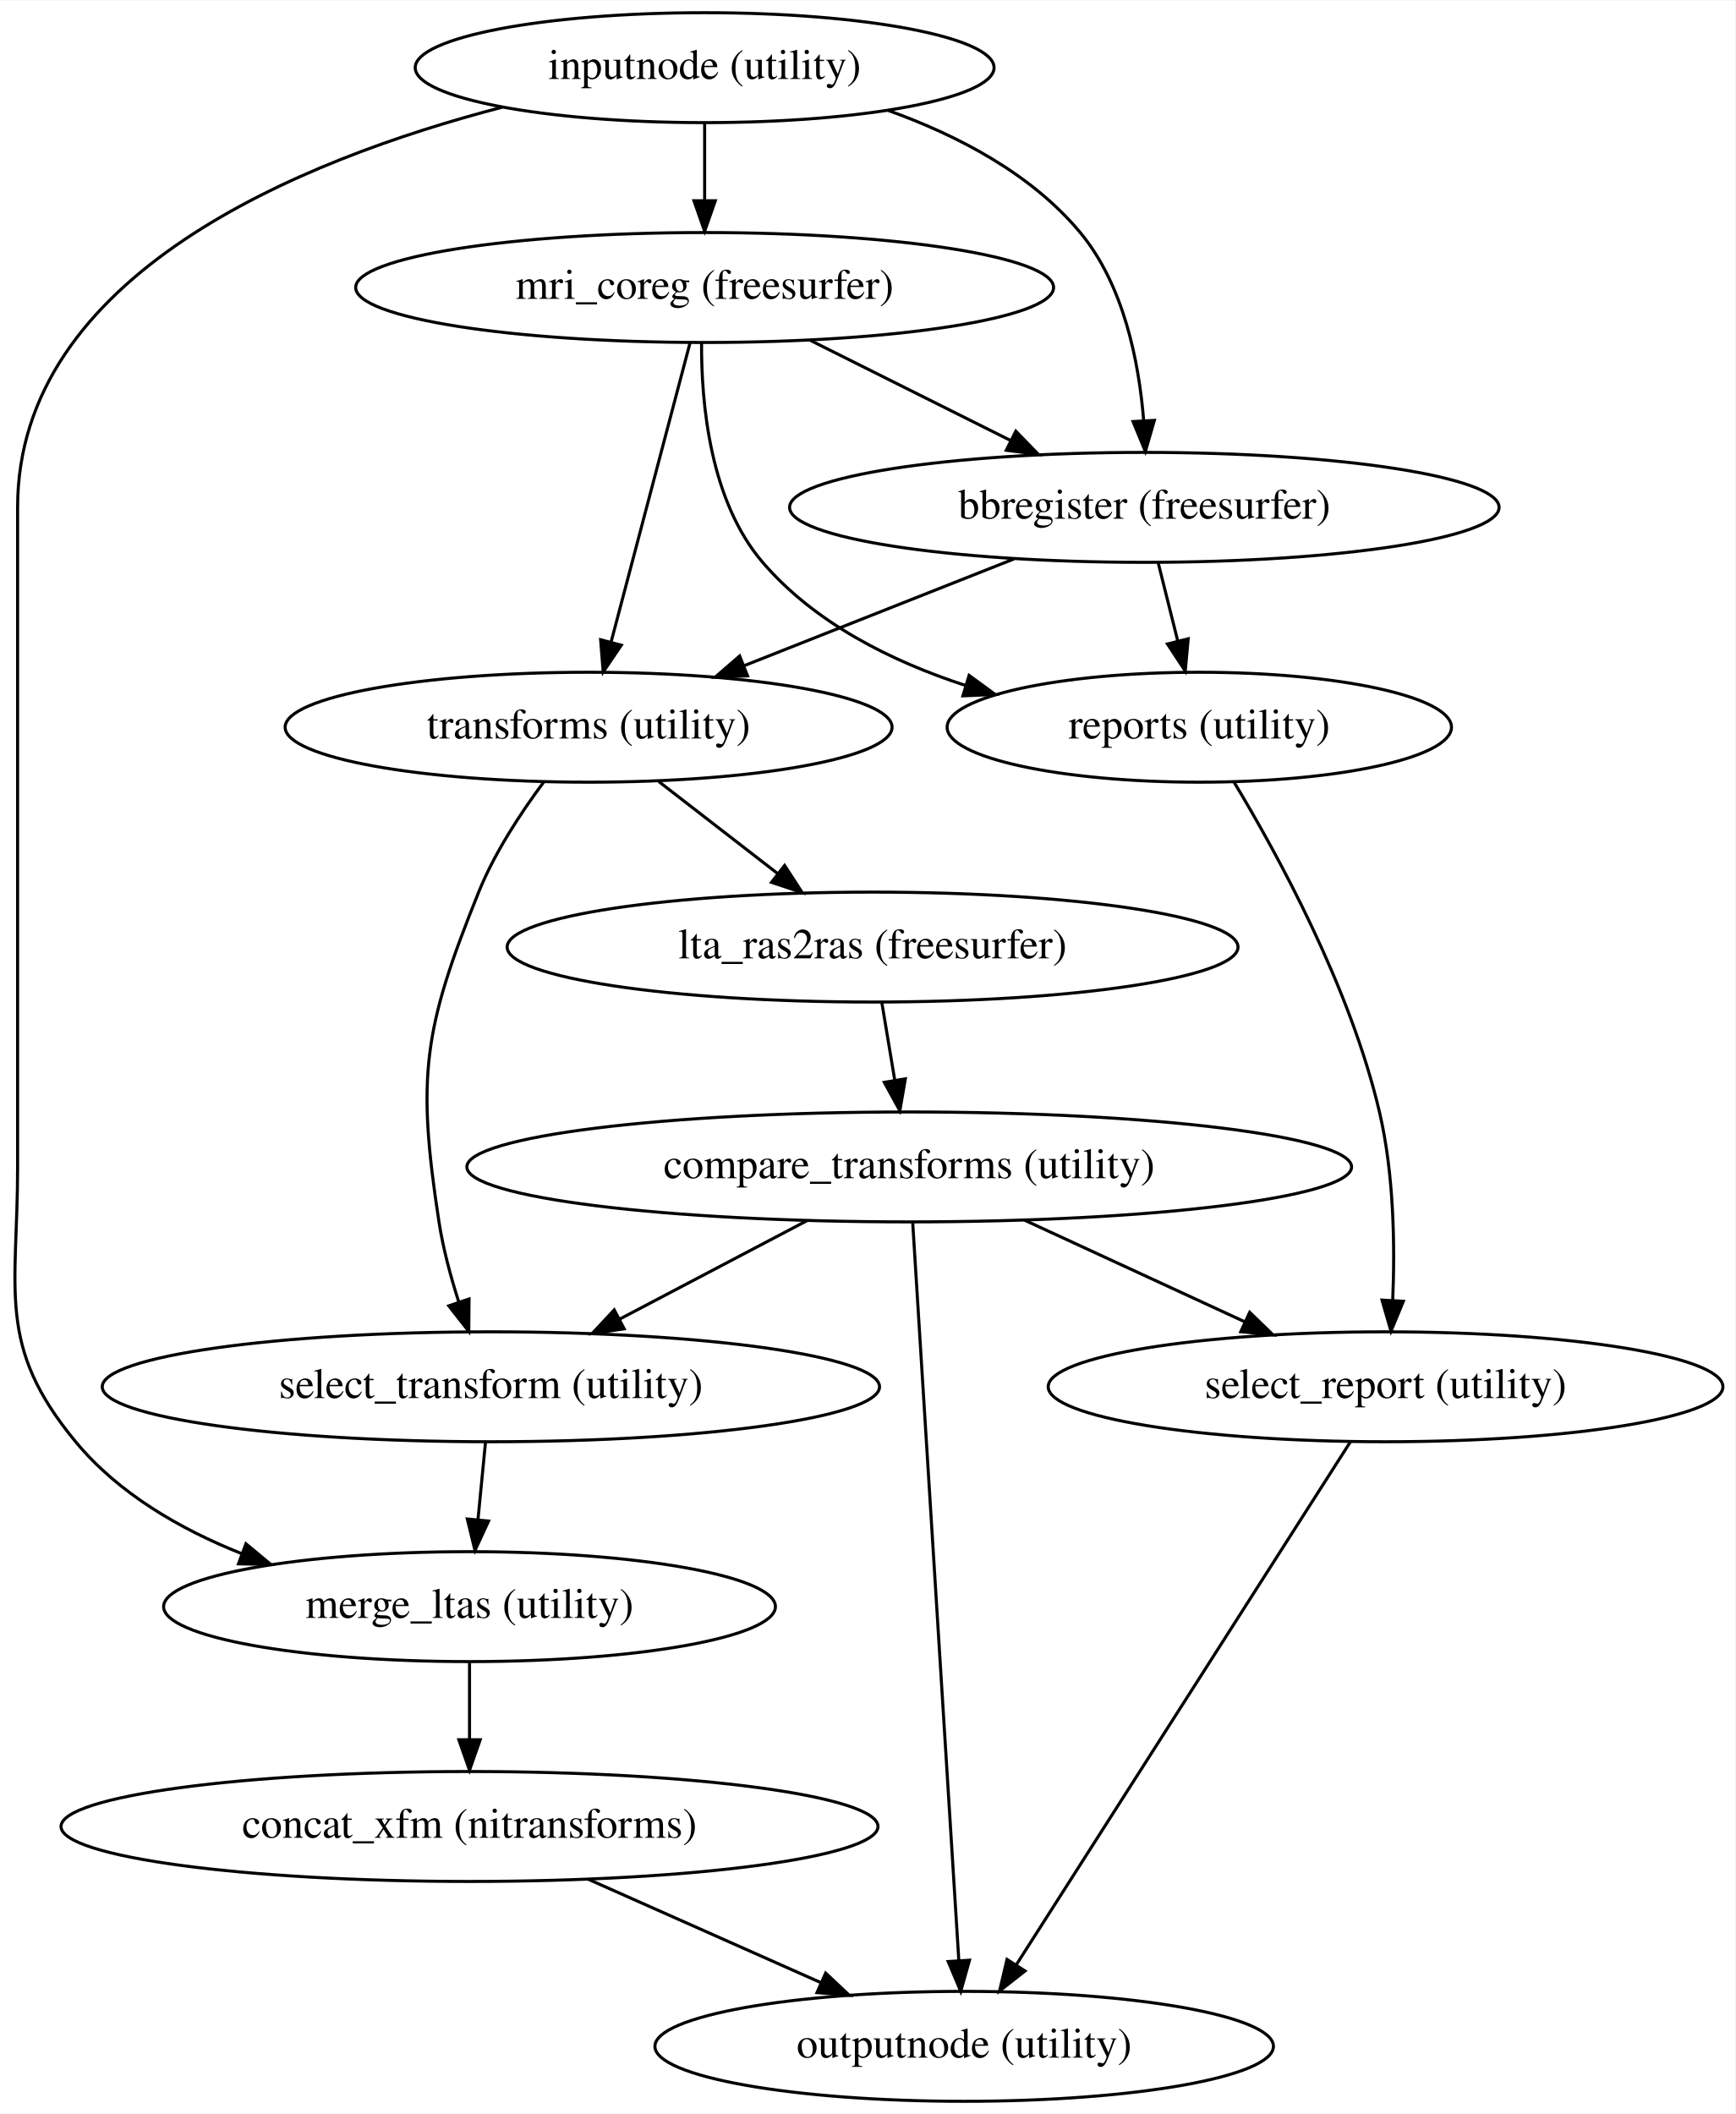
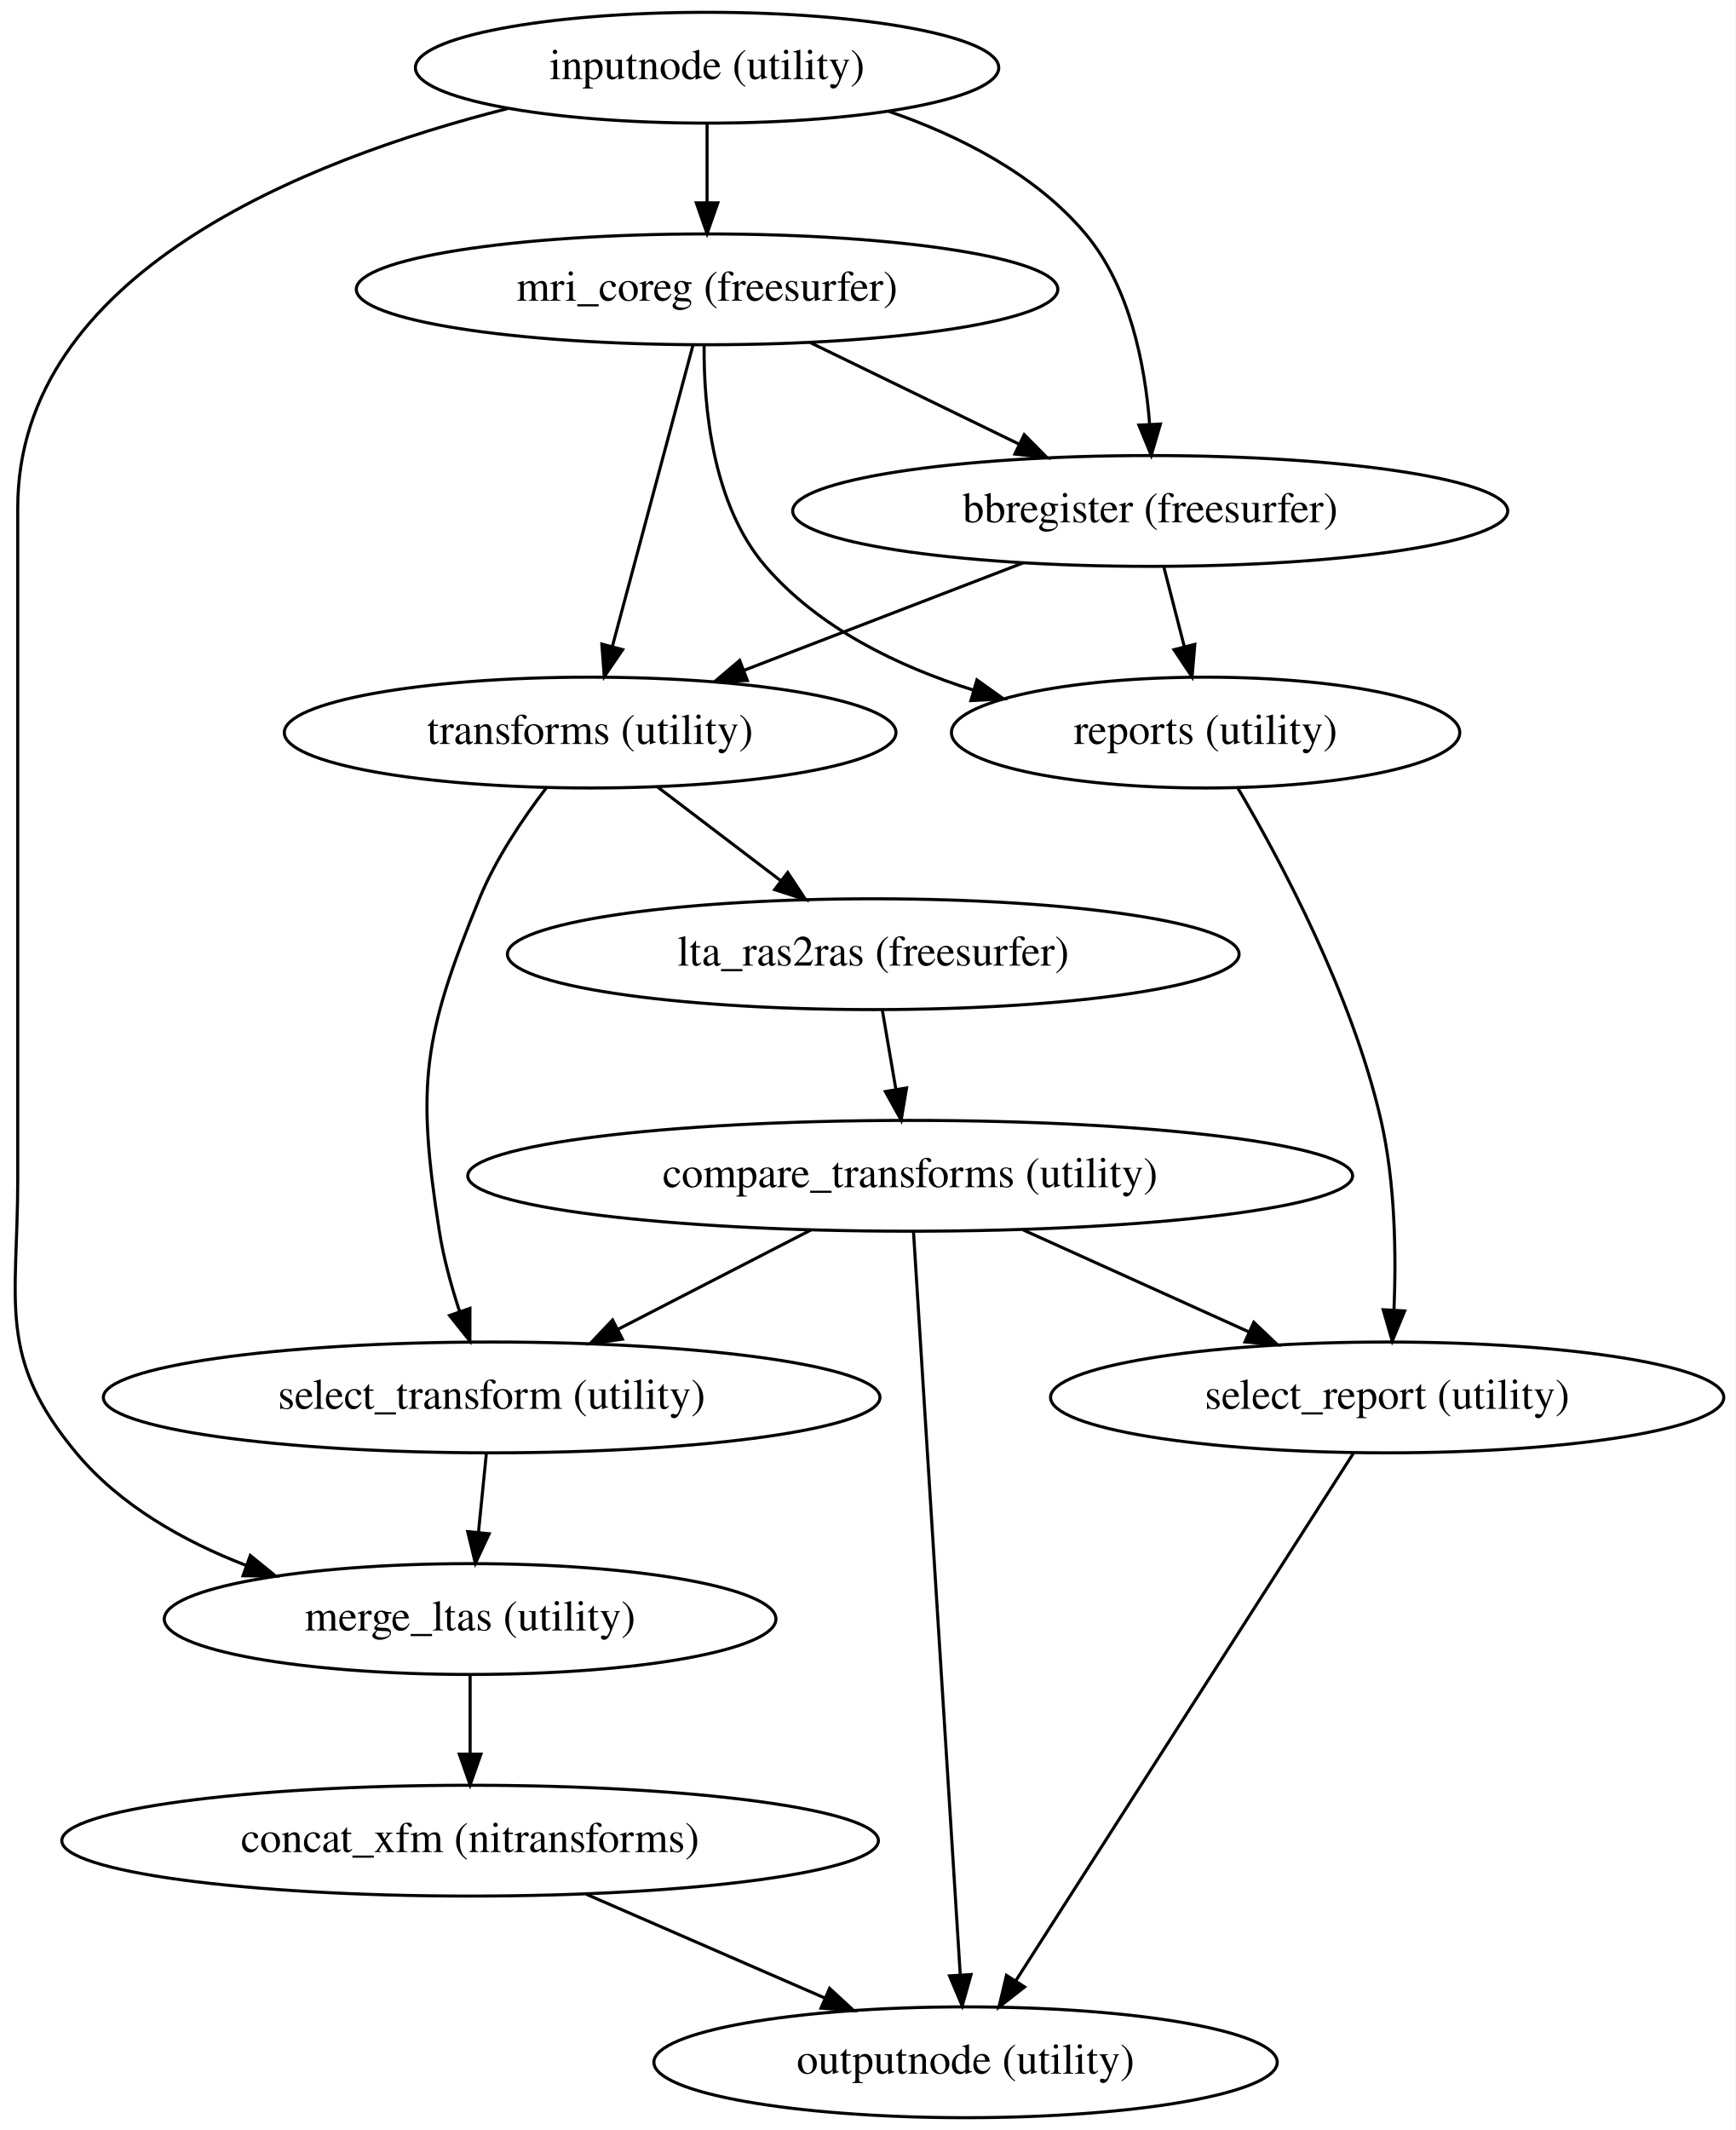
- <svg xmlns="http://www.w3.org/2000/svg" width="568pt" height="692pt" viewBox="0.00 0.00 568.26 692.00">
+ <svg xmlns="http://www.w3.org/2000/svg" width="564pt" height="692pt" viewBox="0.00 0.00 563.91 692.00">
  <g id="graph0" class="graph" transform="scale(1 1) rotate(0) translate(4 688)">
-     <polygon fill="#ffffff" stroke="transparent" points="-4,4 -4,-688 564.255,-688 564.255,4 -4,4" />
+     <polygon fill="white" stroke="transparent" points="-4,4 -4,-688 559.91,-688 559.91,4 -4,4" />
    <g id="node1" class="node">
-       <ellipse fill="none" stroke="#000000" cx="226.765" cy="-666" rx="94.783" ry="18" />
-       <text text-anchor="middle" x="226.765" y="-662.3" font-family="Times,serif" font-size="14.00" fill="#000000">inputnode (utility)</text>
+       <ellipse fill="none" stroke="black" cx="225.72" cy="-666" rx="94.78" ry="18" />
+       <text text-anchor="middle" x="225.72" y="-662.3" font-family="Times,serif" font-size="14.00">inputnode (utility)</text>
    </g>
    <g id="node2" class="node">
-       <ellipse fill="none" stroke="#000000" cx="149.765" cy="-162" rx="100.182" ry="18" />
-       <text text-anchor="middle" x="149.765" y="-158.3" font-family="Times,serif" font-size="14.00" fill="#000000">merge_ltas (utility)</text>
+       <ellipse fill="none" stroke="black" cx="148.72" cy="-162" rx="99.38" ry="18" />
+       <text text-anchor="middle" x="148.72" y="-158.3" font-family="Times,serif" font-size="14.00">merge_ltas (utility)</text>
    </g>
    <g id="edge1" class="edge">
-       <path fill="none" stroke="#000000" d="M160.475,-653.043C94.105,-635.765 1.765,-598.059 1.765,-522 1.765,-522 1.765,-522 1.765,-306 1.765,-265.118 -5.295,-247.498 20.765,-216 34.727,-199.125 54.869,-187.437 75.1,-179.376" />
-       <polygon fill="#000000" stroke="#000000" points="76.539,-182.576 84.695,-175.813 74.102,-176.013 76.539,-182.576" />
+       <path fill="none" stroke="black" d="M160.93,-652.73C94.77,-636 1.72,-598.97 1.72,-523 1.72,-523 1.72,-523 1.72,-305 1.72,-264.55 -5.16,-247.08 20.72,-216 34.93,-198.93 55.55,-187.28 76.1,-179.36" />
+       <polygon fill="black" stroke="black" points="77.29,-182.65 85.51,-175.97 74.92,-176.06 77.29,-182.65" />
    </g>
    <g id="node3" class="node">
-       <ellipse fill="none" stroke="#000000" cx="226.765" cy="-594" rx="114.28" ry="18" />
-       <text text-anchor="middle" x="226.765" y="-590.3" font-family="Times,serif" font-size="14.00" fill="#000000">mri_coreg (freesurfer)</text>
+       <ellipse fill="none" stroke="black" cx="225.72" cy="-594" rx="113.98" ry="18" />
+       <text text-anchor="middle" x="225.72" y="-590.3" font-family="Times,serif" font-size="14.00">mri_coreg (freesurfer)</text>
    </g>
    <g id="edge2" class="edge">
-       <path fill="none" stroke="#000000" d="M226.765,-647.831C226.765,-640.131 226.765,-630.974 226.765,-622.417" />
-       <polygon fill="#000000" stroke="#000000" points="230.265,-622.413 226.765,-612.413 223.265,-622.413 230.265,-622.413" />
+       <path fill="none" stroke="black" d="M225.72,-647.7C225.72,-639.98 225.72,-630.71 225.72,-622.11" />
+       <polygon fill="black" stroke="black" points="229.22,-622.1 225.72,-612.1 222.22,-622.1 229.22,-622.1" />
    </g>
    <g id="node4" class="node">
-       <ellipse fill="none" stroke="#000000" cx="370.765" cy="-522" rx="116.18" ry="18" />
-       <text text-anchor="middle" x="370.765" y="-518.3" font-family="Times,serif" font-size="14.00" fill="#000000">bbregister (freesurfer)</text>
+       <ellipse fill="none" stroke="black" cx="369.72" cy="-522" rx="116.18" ry="18" />
+       <text text-anchor="middle" x="369.72" y="-518.3" font-family="Times,serif" font-size="14.00">bbregister (freesurfer)</text>
    </g>
    <g id="edge3" class="edge">
-       <path fill="none" stroke="#000000" d="M286.742,-652.037C309.491,-643.896 333.746,-631.285 349.765,-612 364.038,-594.818 368.998,-569.707 370.553,-550.372" />
-       <polygon fill="#000000" stroke="#000000" points="374.051,-550.489 371.104,-540.312 367.062,-550.106 374.051,-550.489" />
+       <path fill="none" stroke="black" d="M284.7,-651.85C307.72,-643.91 332.43,-631.42 348.72,-612 363.11,-594.84 368.02,-569.56 369.52,-550.32" />
+       <polygon fill="black" stroke="black" points="373.03,-550.24 370.06,-540.08 366.04,-549.88 373.03,-550.24" />
    </g>
    <g id="node5" class="node">
-       <ellipse fill="none" stroke="#000000" cx="149.765" cy="-90" rx="133.776" ry="18" />
-       <text text-anchor="middle" x="149.765" y="-86.3" font-family="Times,serif" font-size="14.00" fill="#000000">concat_xfm (nitransforms)</text>
+       <ellipse fill="none" stroke="black" cx="148.72" cy="-90" rx="132.68" ry="18" />
+       <text text-anchor="middle" x="148.72" y="-86.3" font-family="Times,serif" font-size="14.00">concat_xfm (nitransforms)</text>
    </g>
    <g id="edge4" class="edge">
-       <path fill="none" stroke="#000000" d="M149.765,-143.831C149.765,-136.131 149.765,-126.974 149.765,-118.417" />
-       <polygon fill="#000000" stroke="#000000" points="153.265,-118.413 149.765,-108.413 146.265,-118.413 153.265,-118.413" />
+       <path fill="none" stroke="black" d="M148.72,-143.7C148.72,-135.98 148.72,-126.71 148.72,-118.11" />
+       <polygon fill="black" stroke="black" points="152.22,-118.1 148.72,-108.1 145.22,-118.1 152.22,-118.1" />
    </g>
    <g id="edge5" class="edge">
-       <path fill="none" stroke="#000000" d="M261.257,-576.754C280.971,-566.897 305.891,-554.437 326.976,-543.894" />
-       <polygon fill="#000000" stroke="#000000" points="328.677,-546.957 336.056,-539.355 325.546,-540.696 328.677,-546.957" />
+       <path fill="none" stroke="black" d="M259.12,-576.76C279.4,-566.9 305.49,-554.22 327.23,-543.65" />
+       <polygon fill="black" stroke="black" points="328.79,-546.79 336.25,-539.27 325.73,-540.49 328.79,-546.79" />
    </g>
    <g id="node7" class="node">
-       <ellipse fill="none" stroke="#000000" cx="188.765" cy="-450" rx="99.382" ry="18" />
-       <text text-anchor="middle" x="188.765" y="-446.3" font-family="Times,serif" font-size="14.00" fill="#000000">transforms (utility)</text>
+       <ellipse fill="none" stroke="black" cx="187.72" cy="-450" rx="99.38" ry="18" />
+       <text text-anchor="middle" x="187.72" y="-446.3" font-family="Times,serif" font-size="14.00">transforms (utility)</text>
    </g>
    <g id="edge6" class="edge">
-       <path fill="none" stroke="#000000" d="M221.952,-575.762C215.442,-551.093 203.77,-506.86 196.147,-477.973" />
-       <polygon fill="#000000" stroke="#000000" points="199.475,-476.866 193.539,-468.09 192.706,-478.652 199.475,-476.866" />
+       <path fill="none" stroke="black" d="M221.14,-575.87C214.63,-551.56 202.66,-506.82 194.95,-478.01" />
+       <polygon fill="black" stroke="black" points="198.29,-476.94 192.32,-468.19 191.52,-478.75 198.29,-476.94" />
    </g>
    <g id="node8" class="node">
-       <ellipse fill="none" stroke="#000000" cx="388.765" cy="-450" rx="82.585" ry="18" />
-       <text text-anchor="middle" x="388.765" y="-446.3" font-family="Times,serif" font-size="14.00" fill="#000000">reports (utility)</text>
+       <ellipse fill="none" stroke="black" cx="387.72" cy="-450" rx="82.59" ry="18" />
+       <text text-anchor="middle" x="387.72" y="-446.3" font-family="Times,serif" font-size="14.00">reports (utility)</text>
    </g>
    <g id="edge7" class="edge">
-       <path fill="none" stroke="#000000" d="M225.76,-575.912C225.642,-555.991 228.508,-524.123 245.765,-504 262.77,-484.171 287.84,-471.608 312.259,-463.653" />
-       <polygon fill="#000000" stroke="#000000" points="313.373,-466.973 321.928,-460.723 311.343,-460.274 313.373,-466.973" />
+       <path fill="none" stroke="black" d="M224.76,-575.8C224.6,-556.13 227.36,-524.08 244.72,-504 262,-484.02 287.53,-471.57 312.25,-463.8" />
+       <polygon fill="black" stroke="black" points="313.41,-467.11 322.03,-460.95 311.45,-460.39 313.41,-467.11" />
    </g>
    <g id="edge8" class="edge">
-       <path fill="none" stroke="#000000" d="M328.094,-505.119C301.685,-494.671 267.624,-481.197 239.791,-470.186" />
-       <polygon fill="#000000" stroke="#000000" points="240.815,-466.827 230.228,-466.403 238.24,-473.336 240.815,-466.827" />
+       <path fill="none" stroke="black" d="M328.42,-505.12C301.47,-494.75 266.13,-481.16 237.62,-470.19" />
+       <polygon fill="black" stroke="black" points="238.82,-466.9 228.23,-466.58 236.31,-473.44 238.82,-466.9" />
    </g>
    <g id="edge9" class="edge">
-       <path fill="none" stroke="#000000" d="M375.307,-503.831C377.254,-496.046 379.572,-486.773 381.731,-478.135" />
-       <polygon fill="#000000" stroke="#000000" points="385.132,-478.964 384.162,-468.413 378.341,-477.266 385.132,-478.964" />
+       <path fill="none" stroke="black" d="M374.17,-503.7C376.17,-495.9 378.59,-486.51 380.82,-477.83" />
+       <polygon fill="black" stroke="black" points="384.22,-478.66 383.32,-468.1 377.44,-476.92 384.22,-478.66" />
    </g>
    <g id="node6" class="node">
-       <ellipse fill="none" stroke="#000000" cx="311.765" cy="-18" rx="101.282" ry="18" />
-       <text text-anchor="middle" x="311.765" y="-14.3" font-family="Times,serif" font-size="14.00" fill="#000000">outputnode (utility)</text>
+       <ellipse fill="none" stroke="black" cx="309.72" cy="-18" rx="101.28" ry="18" />
+       <text text-anchor="middle" x="309.72" y="-14.3" font-family="Times,serif" font-size="14.00">outputnode (utility)</text>
    </g>
    <g id="edge10" class="edge">
-       <path fill="none" stroke="#000000" d="M188.568,-72.754C211.458,-62.581 240.587,-49.635 264.772,-38.886" />
-       <polygon fill="#000000" stroke="#000000" points="266.4,-41.993 274.116,-34.733 263.557,-35.596 266.4,-41.993" />
+       <path fill="none" stroke="black" d="M186.47,-72.59C209.61,-62.53 239.38,-49.58 263.87,-38.93" />
+       <polygon fill="black" stroke="black" points="265.54,-42.02 273.32,-34.83 262.75,-35.6 265.54,-42.02" />
    </g>
    <g id="node9" class="node">
-       <ellipse fill="none" stroke="#000000" cx="281.765" cy="-378" rx="119.679" ry="18" />
-       <text text-anchor="middle" x="281.765" y="-374.3" font-family="Times,serif" font-size="14.00" fill="#000000">lta_ras2ras (freesurfer)</text>
+       <ellipse fill="none" stroke="black" cx="279.72" cy="-378" rx="118.88" ry="18" />
+       <text text-anchor="middle" x="279.72" y="-374.3" font-family="Times,serif" font-size="14.00">lta_ras2ras (freesurfer)</text>
    </g>
    <g id="edge11" class="edge">
-       <path fill="none" stroke="#000000" d="M211.754,-432.202C223.491,-423.116 237.94,-411.929 250.657,-402.084" />
-       <polygon fill="#000000" stroke="#000000" points="252.954,-404.732 258.719,-395.842 248.669,-399.197 252.954,-404.732" />
+       <path fill="none" stroke="black" d="M209.52,-432.41C221.47,-423.32 236.45,-411.92 249.51,-401.99" />
+       <polygon fill="black" stroke="black" points="251.92,-404.55 257.75,-395.71 247.68,-398.98 251.92,-404.55" />
    </g>
    <g id="node10" class="node">
-       <ellipse fill="none" stroke="#000000" cx="156.765" cy="-234" rx="127.278" ry="18" />
-       <text text-anchor="middle" x="156.765" y="-230.3" font-family="Times,serif" font-size="14.00" fill="#000000">select_transform (utility)</text>
+       <ellipse fill="none" stroke="black" cx="155.72" cy="-234" rx="126.18" ry="18" />
+       <text text-anchor="middle" x="155.72" y="-230.3" font-family="Times,serif" font-size="14.00">select_transform (utility)</text>
    </g>
    <g id="edge12" class="edge">
-       <path fill="none" stroke="#000000" d="M174.089,-432.07C166.6,-422.032 157.99,-408.958 152.765,-396 134.684,-351.162 132.421,-335.785 139.765,-288 141.103,-279.298 143.585,-270.074 146.249,-261.759" />
-       <polygon fill="#000000" stroke="#000000" points="149.606,-262.758 149.521,-252.163 142.981,-260.498 149.606,-262.758" />
+       <path fill="none" stroke="black" d="M173.4,-431.92C165.82,-422.02 157.02,-408.98 151.72,-396 133.44,-351.24 131.25,-335.77 138.72,-288 140.08,-279.31 142.62,-270.1 145.33,-261.84" />
+       <polygon fill="black" stroke="black" points="148.66,-262.93 148.65,-252.33 142.05,-260.62 148.66,-262.93" />
    </g>
    <g id="node12" class="node">
-       <ellipse fill="none" stroke="#000000" cx="449.765" cy="-234" rx="110.48" ry="18" />
-       <text text-anchor="middle" x="449.765" y="-230.3" font-family="Times,serif" font-size="14.00" fill="#000000">select_report (utility)</text>
+       <ellipse fill="none" stroke="black" cx="446.72" cy="-234" rx="109.38" ry="18" />
+       <text text-anchor="middle" x="446.72" y="-230.3" font-family="Times,serif" font-size="14.00">select_report (utility)</text>
    </g>
    <g id="edge13" class="edge">
-       <path fill="none" stroke="#000000" d="M400.097,-432.094C414.368,-408.424 438.18,-364.921 447.765,-324 452.51,-303.742 452.861,-280.216 452.104,-262.298" />
-       <polygon fill="#000000" stroke="#000000" points="455.593,-261.993 451.538,-252.205 448.604,-262.385 455.593,-261.993" />
+       <path fill="none" stroke="black" d="M398.19,-432C411.92,-408.66 435.35,-364.92 444.72,-324 449.37,-303.69 449.68,-280.1 448.93,-262.31" />
+       <polygon fill="black" stroke="black" points="452.42,-262.1 448.37,-252.31 445.43,-262.49 452.42,-262.1" />
    </g>
    <g id="node11" class="node">
-       <ellipse fill="none" stroke="#000000" cx="293.765" cy="-306" rx="144.874" ry="18" />
-       <text text-anchor="middle" x="293.765" y="-302.3" font-family="Times,serif" font-size="14.00" fill="#000000">compare_transforms (utility)</text>
+       <ellipse fill="none" stroke="black" cx="291.72" cy="-306" rx="143.77" ry="18" />
+       <text text-anchor="middle" x="291.72" y="-302.3" font-family="Times,serif" font-size="14.00">compare_transforms (utility)</text>
    </g>
    <g id="edge14" class="edge">
-       <path fill="none" stroke="#000000" d="M284.793,-359.831C286.077,-352.131 287.603,-342.974 289.029,-334.417" />
-       <polygon fill="#000000" stroke="#000000" points="292.505,-334.853 290.696,-324.413 285.6,-333.702 292.505,-334.853" />
+       <path fill="none" stroke="black" d="M282.69,-359.7C284.01,-351.98 285.6,-342.71 287.07,-334.11" />
+       <polygon fill="black" stroke="black" points="290.55,-334.55 288.79,-324.1 283.65,-333.37 290.55,-334.55" />
    </g>
    <g id="edge15" class="edge">
-       <path fill="none" stroke="#000000" d="M154.999,-215.831C154.25,-208.131 153.36,-198.974 152.528,-190.417" />
-       <polygon fill="#000000" stroke="#000000" points="156.007,-190.028 151.555,-180.413 149.04,-190.705 156.007,-190.028" />
+       <path fill="none" stroke="black" d="M153.99,-215.7C153.22,-207.98 152.29,-198.71 151.43,-190.11" />
+       <polygon fill="black" stroke="black" points="154.91,-189.71 150.43,-180.1 147.94,-190.4 154.91,-189.71" />
    </g>
    <g id="edge16" class="edge">
-       <path fill="none" stroke="#000000" d="M294.891,-287.984C297.934,-239.294 306.34,-104.796 310.012,-46.057" />
-       <polygon fill="#000000" stroke="#000000" points="313.509,-46.208 310.64,-36.009 306.523,-45.771 313.509,-46.208" />
+       <path fill="none" stroke="black" d="M292.79,-287.97C295.79,-240.29 304.3,-105.18 307.98,-46.63" />
+       <polygon fill="black" stroke="black" points="311.5,-46.51 308.63,-36.31 304.51,-46.07 311.5,-46.51" />
    </g>
    <g id="edge17" class="edge">
-       <path fill="none" stroke="#000000" d="M260.251,-288.387C241.787,-278.683 218.687,-266.543 198.999,-256.196" />
-       <polygon fill="#000000" stroke="#000000" points="200.413,-252.985 189.933,-251.431 197.157,-259.182 200.413,-252.985" />
+       <path fill="none" stroke="black" d="M259.49,-288.41C240.69,-278.73 216.79,-266.43 196.67,-256.08" />
+       <polygon fill="black" stroke="black" points="198.21,-252.93 187.72,-251.47 195.01,-259.16 198.21,-252.93" />
    </g>
    <g id="edge18" class="edge">
-       <path fill="none" stroke="#000000" d="M331.528,-288.571C353.244,-278.548 380.689,-265.881 403.67,-255.275" />
-       <polygon fill="#000000" stroke="#000000" points="405.275,-258.389 412.888,-251.02 402.342,-252.033 405.275,-258.389" />
+       <path fill="none" stroke="black" d="M328.45,-288.41C350.4,-278.5 378.46,-265.83 401.73,-255.32" />
+       <polygon fill="black" stroke="black" points="403.38,-258.41 411.05,-251.11 400.5,-252.03 403.38,-258.41" />
    </g>
    <g id="edge19" class="edge">
-       <path fill="none" stroke="#000000" d="M438.237,-215.956C413.935,-177.917 357.346,-89.343 328.832,-44.713" />
-       <polygon fill="#000000" stroke="#000000" points="331.691,-42.688 323.358,-36.145 325.792,-46.456 331.691,-42.688" />
+       <path fill="none" stroke="black" d="M435.74,-215.85C411.68,-178.27 354.22,-88.51 325.96,-44.37" />
+       <polygon fill="black" stroke="black" points="328.9,-42.47 320.56,-35.94 323.01,-46.24 328.9,-42.47" />
    </g>
  </g>
</svg>
